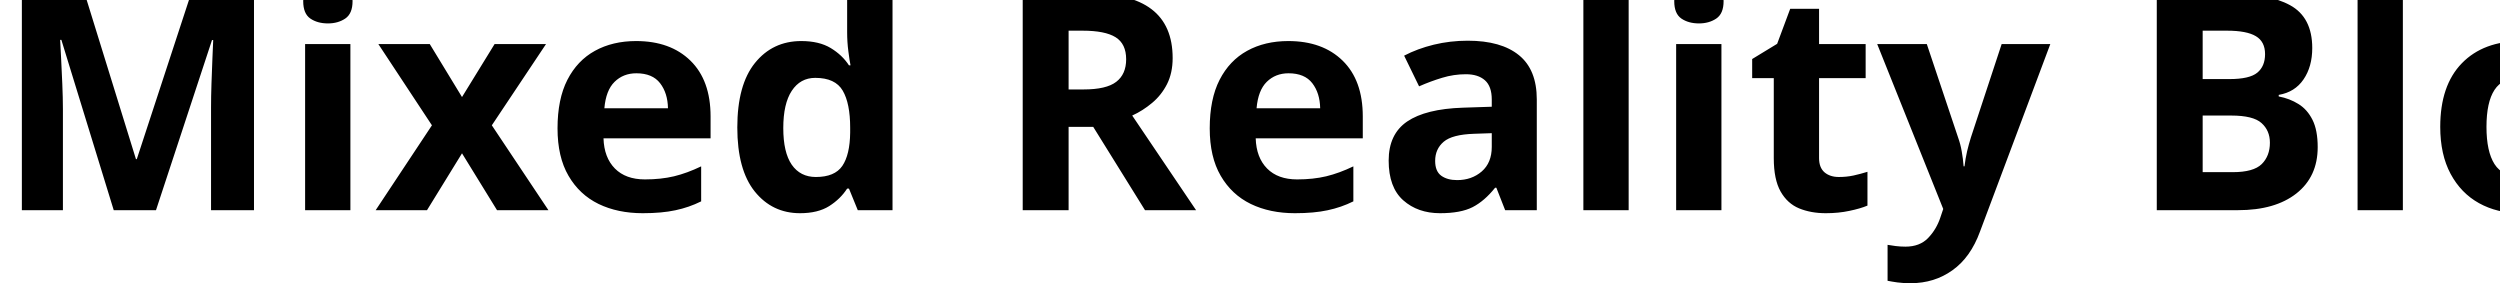
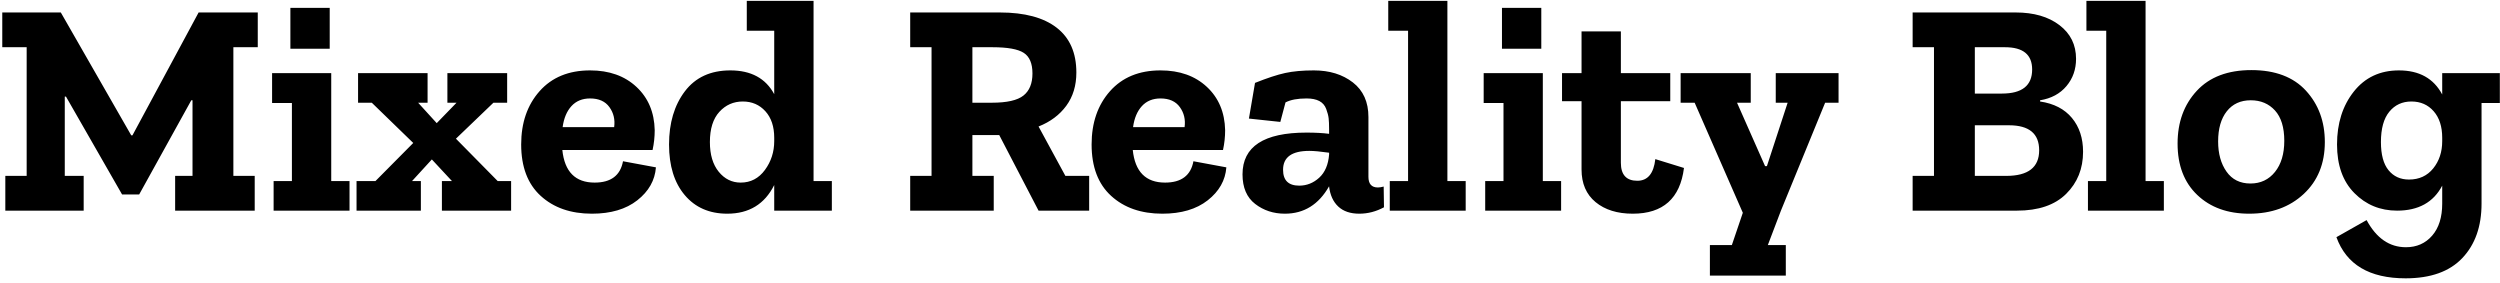
- <svg xmlns="http://www.w3.org/2000/svg" width="452px" height="51px" viewBox="0 0 452 51" version="1.1">
-   <defs />
-   <g id="Page-1" stroke="none" stroke-width="1" fill="none" fill-rule="evenodd" font-size="55" font-family="ZillaSlab-Bold, Zilla Slab" font-weight="bold">
-     <g id="blog-entry---headline-v2" transform="translate(-124, -80)" fill="#000000">
-       <text id="Mixed-Reality-Blog">
-         <tspan x="123" y="118">Mixed Reality Blog</tspan>
-       </text>
-     </g>
-   </g>
+ <svg xmlns="http://www.w3.org/2000/svg" viewBox="0 0 451 51">
+   <path fill="#000" fill-rule="evenodd" d="M46.5 8.52h-4.4v23.21h3.85V38H31.595v-6.27h3.135V18.09h-.22l-9.405 16.995h-3.08L11.905 17.43h-.22v14.3h3.41V38H.96v-6.27h3.85V8.52H.41V2.25h10.56l12.705 22.165h.22L35.83 2.25H46.5v6.27zm5.885.275v-7.37h7.095v7.37h-7.095zM63.055 38H49.36v-5.335h3.3v-14.08h-3.575v-5.39h10.67v19.47h3.3V38zm29.15 0H79.72v-5.335h1.815l-3.63-3.905-3.575 3.905h1.595V38H64.32v-5.335h3.41l6.82-6.875-7.48-7.26h-2.475v-5.335h12.54v5.335H75.43l3.355 3.685 3.575-3.685h-1.65v-5.335h10.78v5.335h-2.475l-6.765 6.49 7.535 7.645h2.42V38zm26.125-7.81c-.183 2.347-1.302 4.327-3.355 5.94-2.053 1.613-4.785 2.42-8.195 2.42-3.813 0-6.893-1.072-9.24-3.217-2.347-2.146-3.52-5.235-3.52-9.268 0-3.923 1.11-7.132 3.328-9.625 2.218-2.493 5.252-3.74 9.102-3.74 3.447 0 6.233.99 8.36 2.97 2.127 1.98 3.227 4.583 3.3 7.81 0 1.21-.128 2.402-.385 3.575h-16.28c.403 3.923 2.347 5.885 5.83 5.885 2.933 0 4.638-1.283 5.115-3.85l5.94 1.1zm-7.535-7.26c.183-1.357-.1-2.557-.853-3.602-.75-1.046-1.915-1.568-3.492-1.568-1.393 0-2.512.458-3.355 1.375s-1.375 2.182-1.595 3.795h9.295zM150.065 38H139.67v-4.62c-1.723 3.447-4.547 5.17-8.47 5.17-3.227 0-5.784-1.118-7.672-3.355-1.89-2.237-2.833-5.28-2.833-9.13 0-3.887.953-7.086 2.86-9.598 1.907-2.51 4.638-3.767 8.195-3.767 3.74 0 6.38 1.43 7.92 4.29V5.55h-4.95V.16h12.045v32.505h3.3V38zM139.67 25.46v-.605c0-2.017-.532-3.612-1.595-4.785s-2.42-1.76-4.07-1.76c-1.687 0-3.098.623-4.235 1.87-1.137 1.247-1.705 3.062-1.705 5.445 0 2.273.532 4.06 1.595 5.362 1.063 1.302 2.383 1.953 3.96 1.953 1.797 0 3.254-.76 4.373-2.282 1.118-1.522 1.677-3.255 1.677-5.198zM196.485 38h-9.13l-7.095-13.64h-4.84v7.37h3.85V38H164.2v-6.27h3.85V8.52h-3.85V2.25h16.17c4.473 0 7.892.917 10.257 2.75 2.366 1.833 3.548 4.528 3.548 8.085 0 2.347-.605 4.345-1.815 5.995-1.21 1.65-2.878 2.897-5.005 3.74l4.84 8.91h4.29V38zm-10.23-24.75c0-1.797-.522-3.034-1.567-3.712-1.046-.68-2.925-1.018-5.638-1.018h-3.63v10.01h3.52c2.713 0 4.61-.43 5.692-1.293 1.082-.86 1.623-2.19 1.623-3.987zm34.98 16.94c-.183 2.347-1.302 4.327-3.355 5.94-2.053 1.613-4.785 2.42-8.195 2.42-3.813 0-6.893-1.072-9.24-3.217-2.347-2.146-3.52-5.235-3.52-9.268 0-3.923 1.11-7.132 3.327-9.625 2.22-2.493 5.253-3.74 9.103-3.74 3.447 0 6.233.99 8.36 2.97 2.127 1.98 3.227 4.583 3.3 7.81 0 1.21-.128 2.402-.385 3.575h-16.28c.403 3.923 2.347 5.885 5.83 5.885 2.933 0 4.638-1.283 5.115-3.85l5.94 1.1zm-7.535-7.26c.183-1.357-.1-2.557-.852-3.602-.752-1.046-1.916-1.568-3.493-1.568-1.393 0-2.512.458-3.355 1.375s-1.375 2.182-1.595 3.795h9.295zm12.705-7.975c2.2-.88 4.015-1.476 5.445-1.787 1.43-.312 3.153-.468 5.17-.468 2.823 0 5.17.724 7.04 2.172 1.87 1.45 2.805 3.53 2.805 6.243v10.78c0 1.283.568 1.925 1.705 1.925.293 0 .642-.055 1.045-.165l.055 3.74c-1.43.77-2.915 1.155-4.455 1.155-1.613 0-2.878-.43-3.795-1.292-.917-.862-1.467-2.063-1.65-3.603V33.6c-1.87 3.3-4.528 4.95-7.975 4.95-2.053 0-3.84-.587-5.362-1.76-1.522-1.173-2.283-2.952-2.283-5.335 0-5.023 3.85-7.535 11.55-7.535 1.577 0 2.933.073 4.07.22v-.825c0-.843-.028-1.503-.083-1.98-.055-.477-.2-1.036-.44-1.678-.238-.64-.65-1.118-1.237-1.43-.587-.31-1.357-.467-2.31-.467-1.613 0-2.878.238-3.795.715l-.935 3.52-5.665-.605 1.1-6.435zM239.77 27.88v-.33c-1.54-.22-2.732-.33-3.575-.33-3.153 0-4.73 1.137-4.73 3.41 0 1.907.972 2.86 2.915 2.86 1.357 0 2.557-.477 3.602-1.43 1.046-.953 1.64-2.347 1.788-4.18zM264.41 38h-13.695v-5.335h3.3V5.55h-3.575V.16h10.67v32.505h3.3V38zm6.545-29.205v-7.37h7.095v7.37h-7.095zM281.625 38H267.93v-5.335h3.3v-14.08h-3.575v-5.39h10.67v19.47h3.3V38zm22.165-7.7c-.697 5.5-3.777 8.25-9.24 8.25-2.787 0-5.023-.697-6.71-2.09-1.687-1.393-2.53-3.355-2.53-5.885v-12.32h-3.52v-5.06h3.52V5.66h7.095v7.535h8.91v5.06h-8.91v11.11c0 2.163.99 3.245 2.97 3.245 1.87 0 2.952-1.302 3.245-3.905l5.17 1.595zm27.885-11.77h-2.42L321.28 38l-2.365 6.215h3.245v5.5h-13.695v-5.5h3.96l1.98-5.83-8.69-19.855h-2.53v-5.335h12.65v5.335h-2.475l5.06 11.44h.33l3.74-11.44h-2.145v-5.335h11.33v5.335zm44.11 8.855c0 3.043-1.017 5.573-3.053 7.59-2.035 2.017-4.995 3.025-8.882 3.025h-18.81v-6.27h3.85V8.52h-3.85V2.25h18.59c3.263 0 5.894.76 7.892 2.282 2 1.522 2.998 3.548 2.998 6.078 0 1.907-.577 3.547-1.732 4.922-1.156 1.376-2.74 2.228-4.758 2.558v.22c2.493.367 4.41 1.357 5.748 2.97 1.338 1.613 2.007 3.648 2.007 6.105zm-9.185-14.85c0-2.677-1.632-4.015-4.895-4.015h-5.445v8.36h4.895c3.63 0 5.445-1.448 5.445-4.345zm1.265 14.575c0-3.007-1.815-4.51-5.445-4.51h-6.16v9.13h5.665c3.96 0 5.94-1.54 5.94-4.62zM390.36 38h-13.695v-5.335h3.3V5.55h-3.575V.16h10.67v32.505h3.3V38zm29.04-12.375c0 3.887-1.274 7.012-3.822 9.377-2.55 2.366-5.82 3.548-9.818 3.548-3.887 0-7.012-1.127-9.377-3.383-2.366-2.255-3.548-5.344-3.548-9.267 0-3.85 1.155-7.022 3.465-9.515 2.31-2.493 5.592-3.74 9.845-3.74 4.29 0 7.572 1.237 9.845 3.713 2.273 2.475 3.41 5.564 3.41 9.267zm-7.315-.22c0-2.42-.56-4.244-1.677-5.473-1.12-1.228-2.576-1.842-4.373-1.842-1.833 0-3.272.66-4.318 1.98-1.045 1.32-1.567 3.135-1.567 5.445 0 2.2.504 4.015 1.513 5.445 1.008 1.43 2.447 2.145 4.317 2.145 1.833 0 3.31-.697 4.428-2.09 1.118-1.393 1.677-3.263 1.677-5.61zm38.885-6.82h-3.3v18.15c0 4.107-1.155 7.38-3.465 9.818-2.31 2.438-5.72 3.657-10.23 3.657-6.527 0-10.688-2.475-12.485-7.425l5.445-3.08c1.76 3.263 4.125 4.895 7.095 4.895 1.943 0 3.52-.697 4.73-2.09 1.21-1.393 1.815-3.318 1.815-5.775V33.49c-1.577 3.007-4.29 4.51-8.14 4.51-3.043 0-5.61-1.054-7.7-3.163-2.09-2.108-3.135-5.032-3.135-8.772 0-3.813 1.008-6.994 3.025-9.543 2.017-2.548 4.73-3.822 8.14-3.822 3.667 0 6.27 1.448 7.81 4.345v-3.85h10.395v5.39zm-10.395 6.875v-.605c0-2.017-.513-3.612-1.54-4.785-1.027-1.173-2.365-1.76-4.015-1.76-1.65 0-2.98.614-3.987 1.843-1.01 1.228-1.513 3.052-1.513 5.472 0 2.273.458 3.97 1.375 5.087.917 1.12 2.145 1.678 3.685 1.678 1.833 0 3.29-.67 4.373-2.008 1.08-1.338 1.622-2.98 1.622-4.922z" />
</svg>
